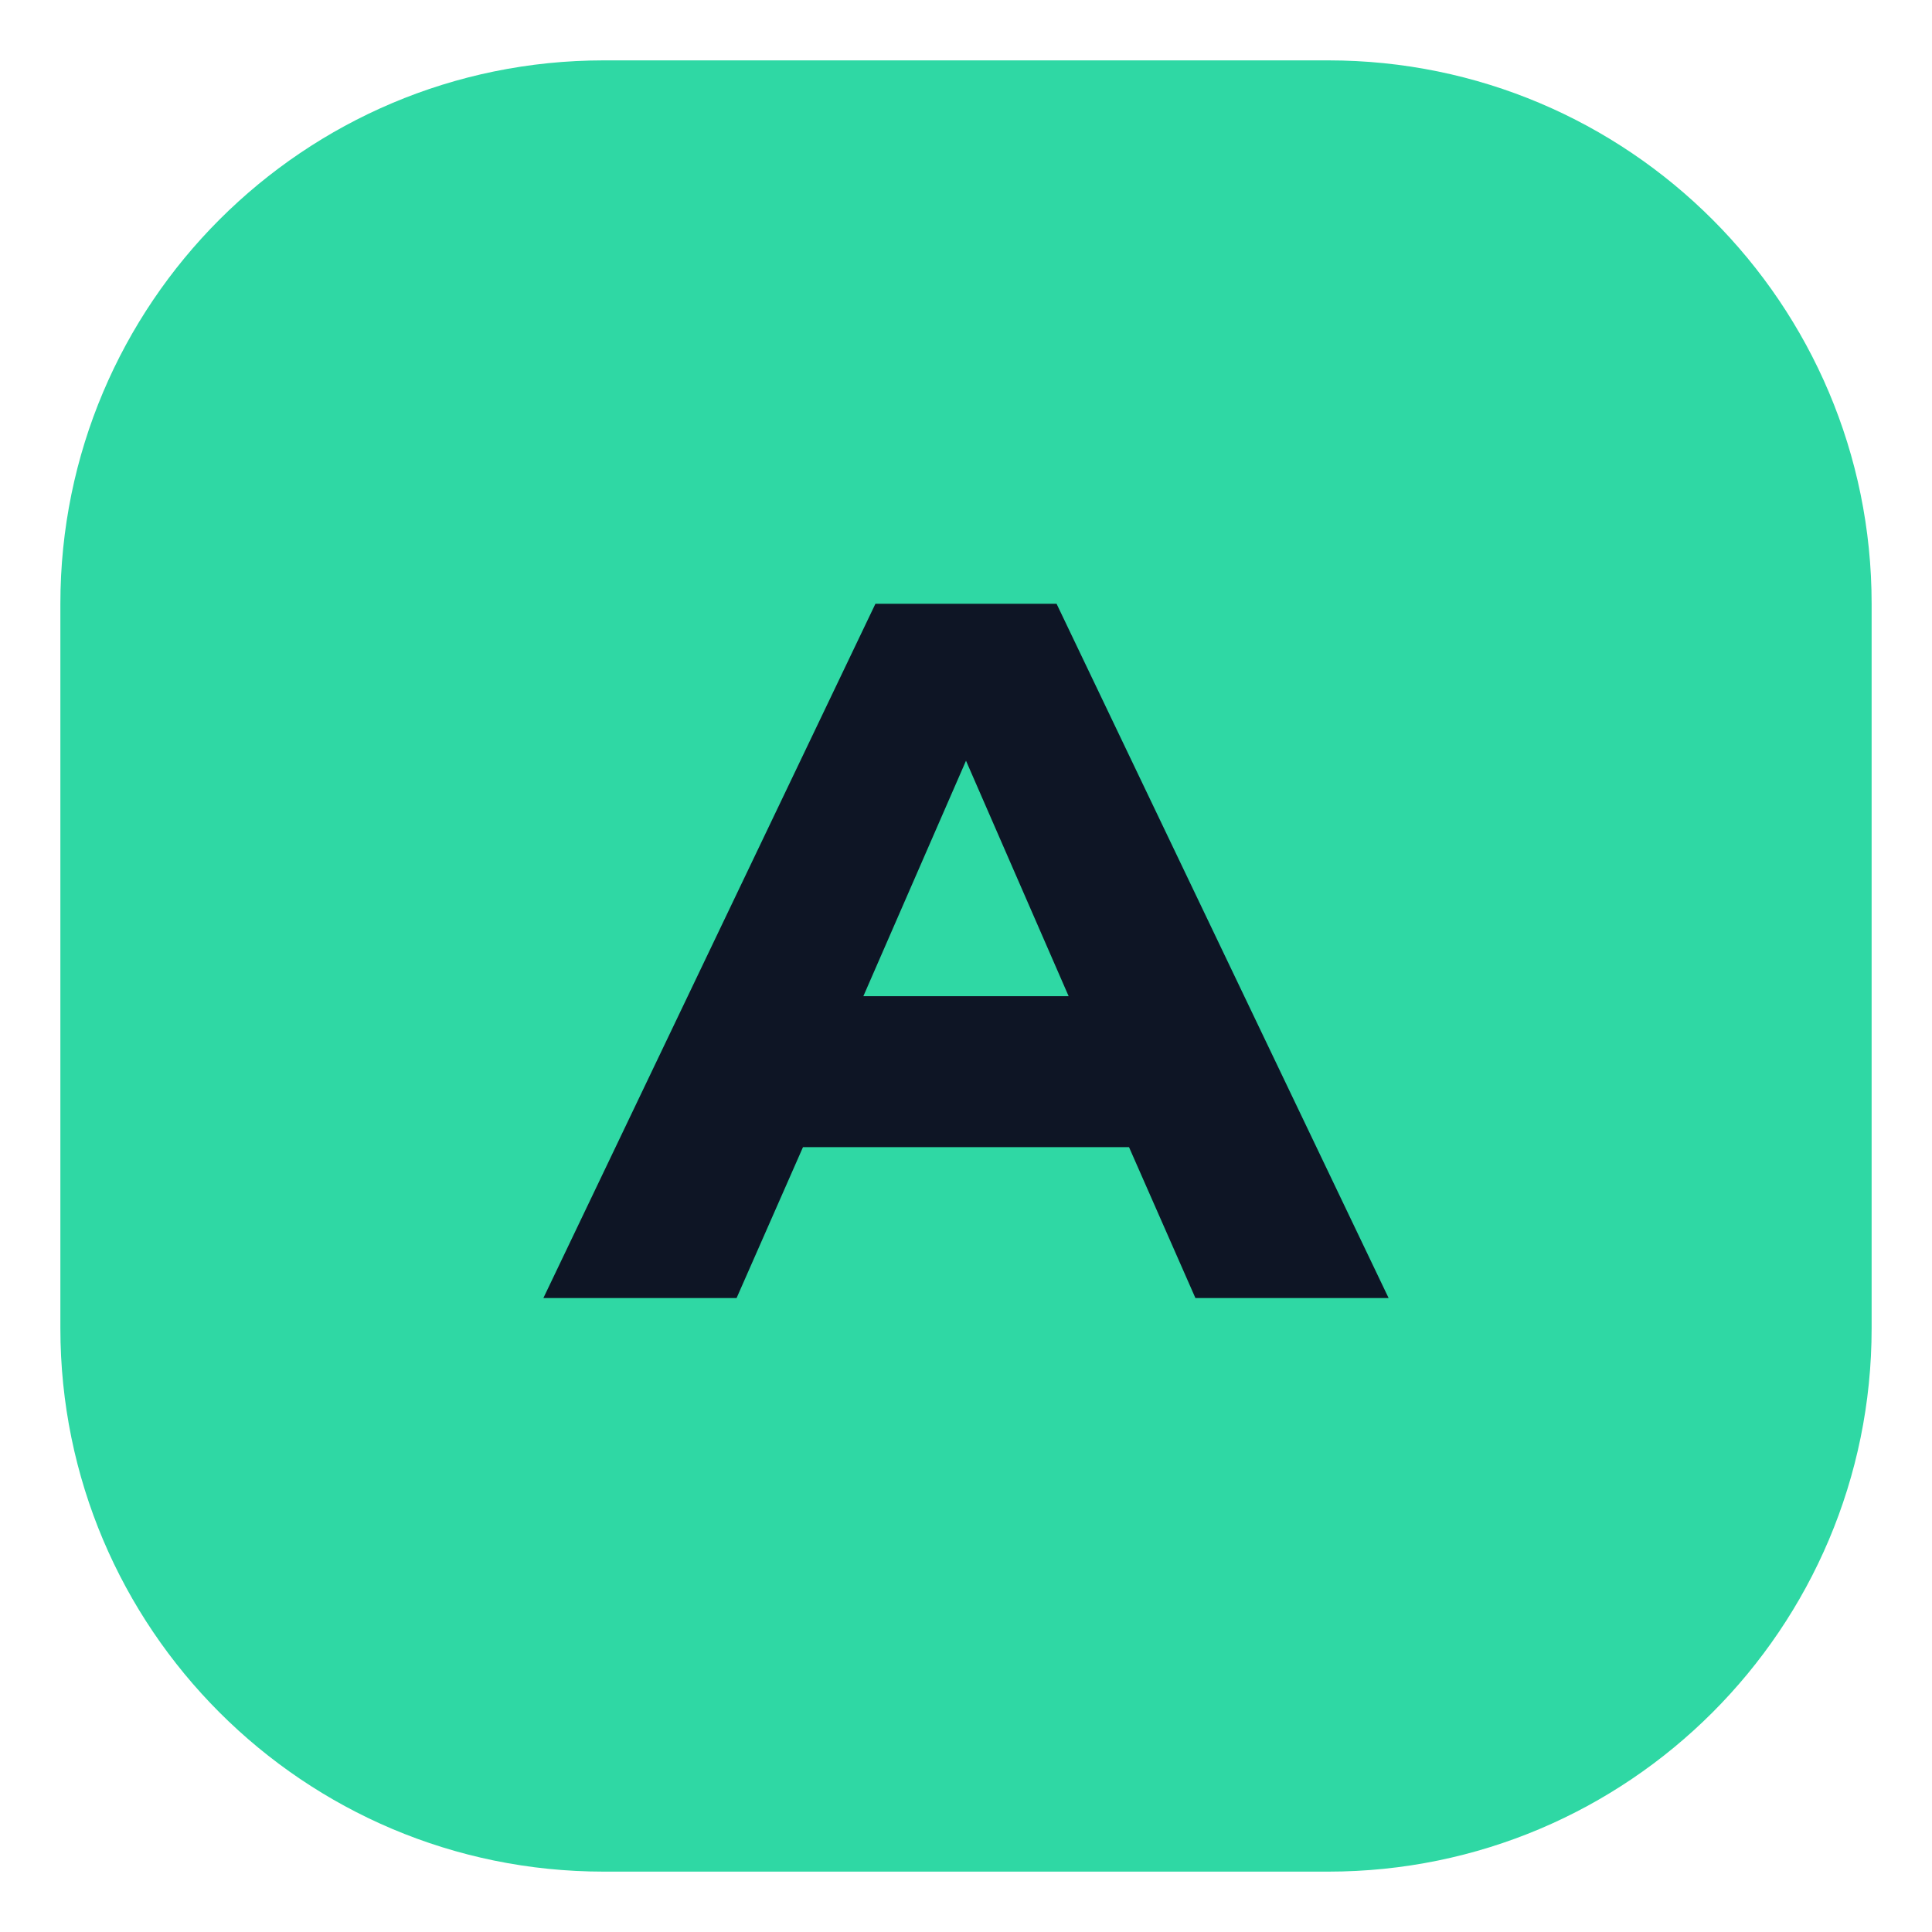
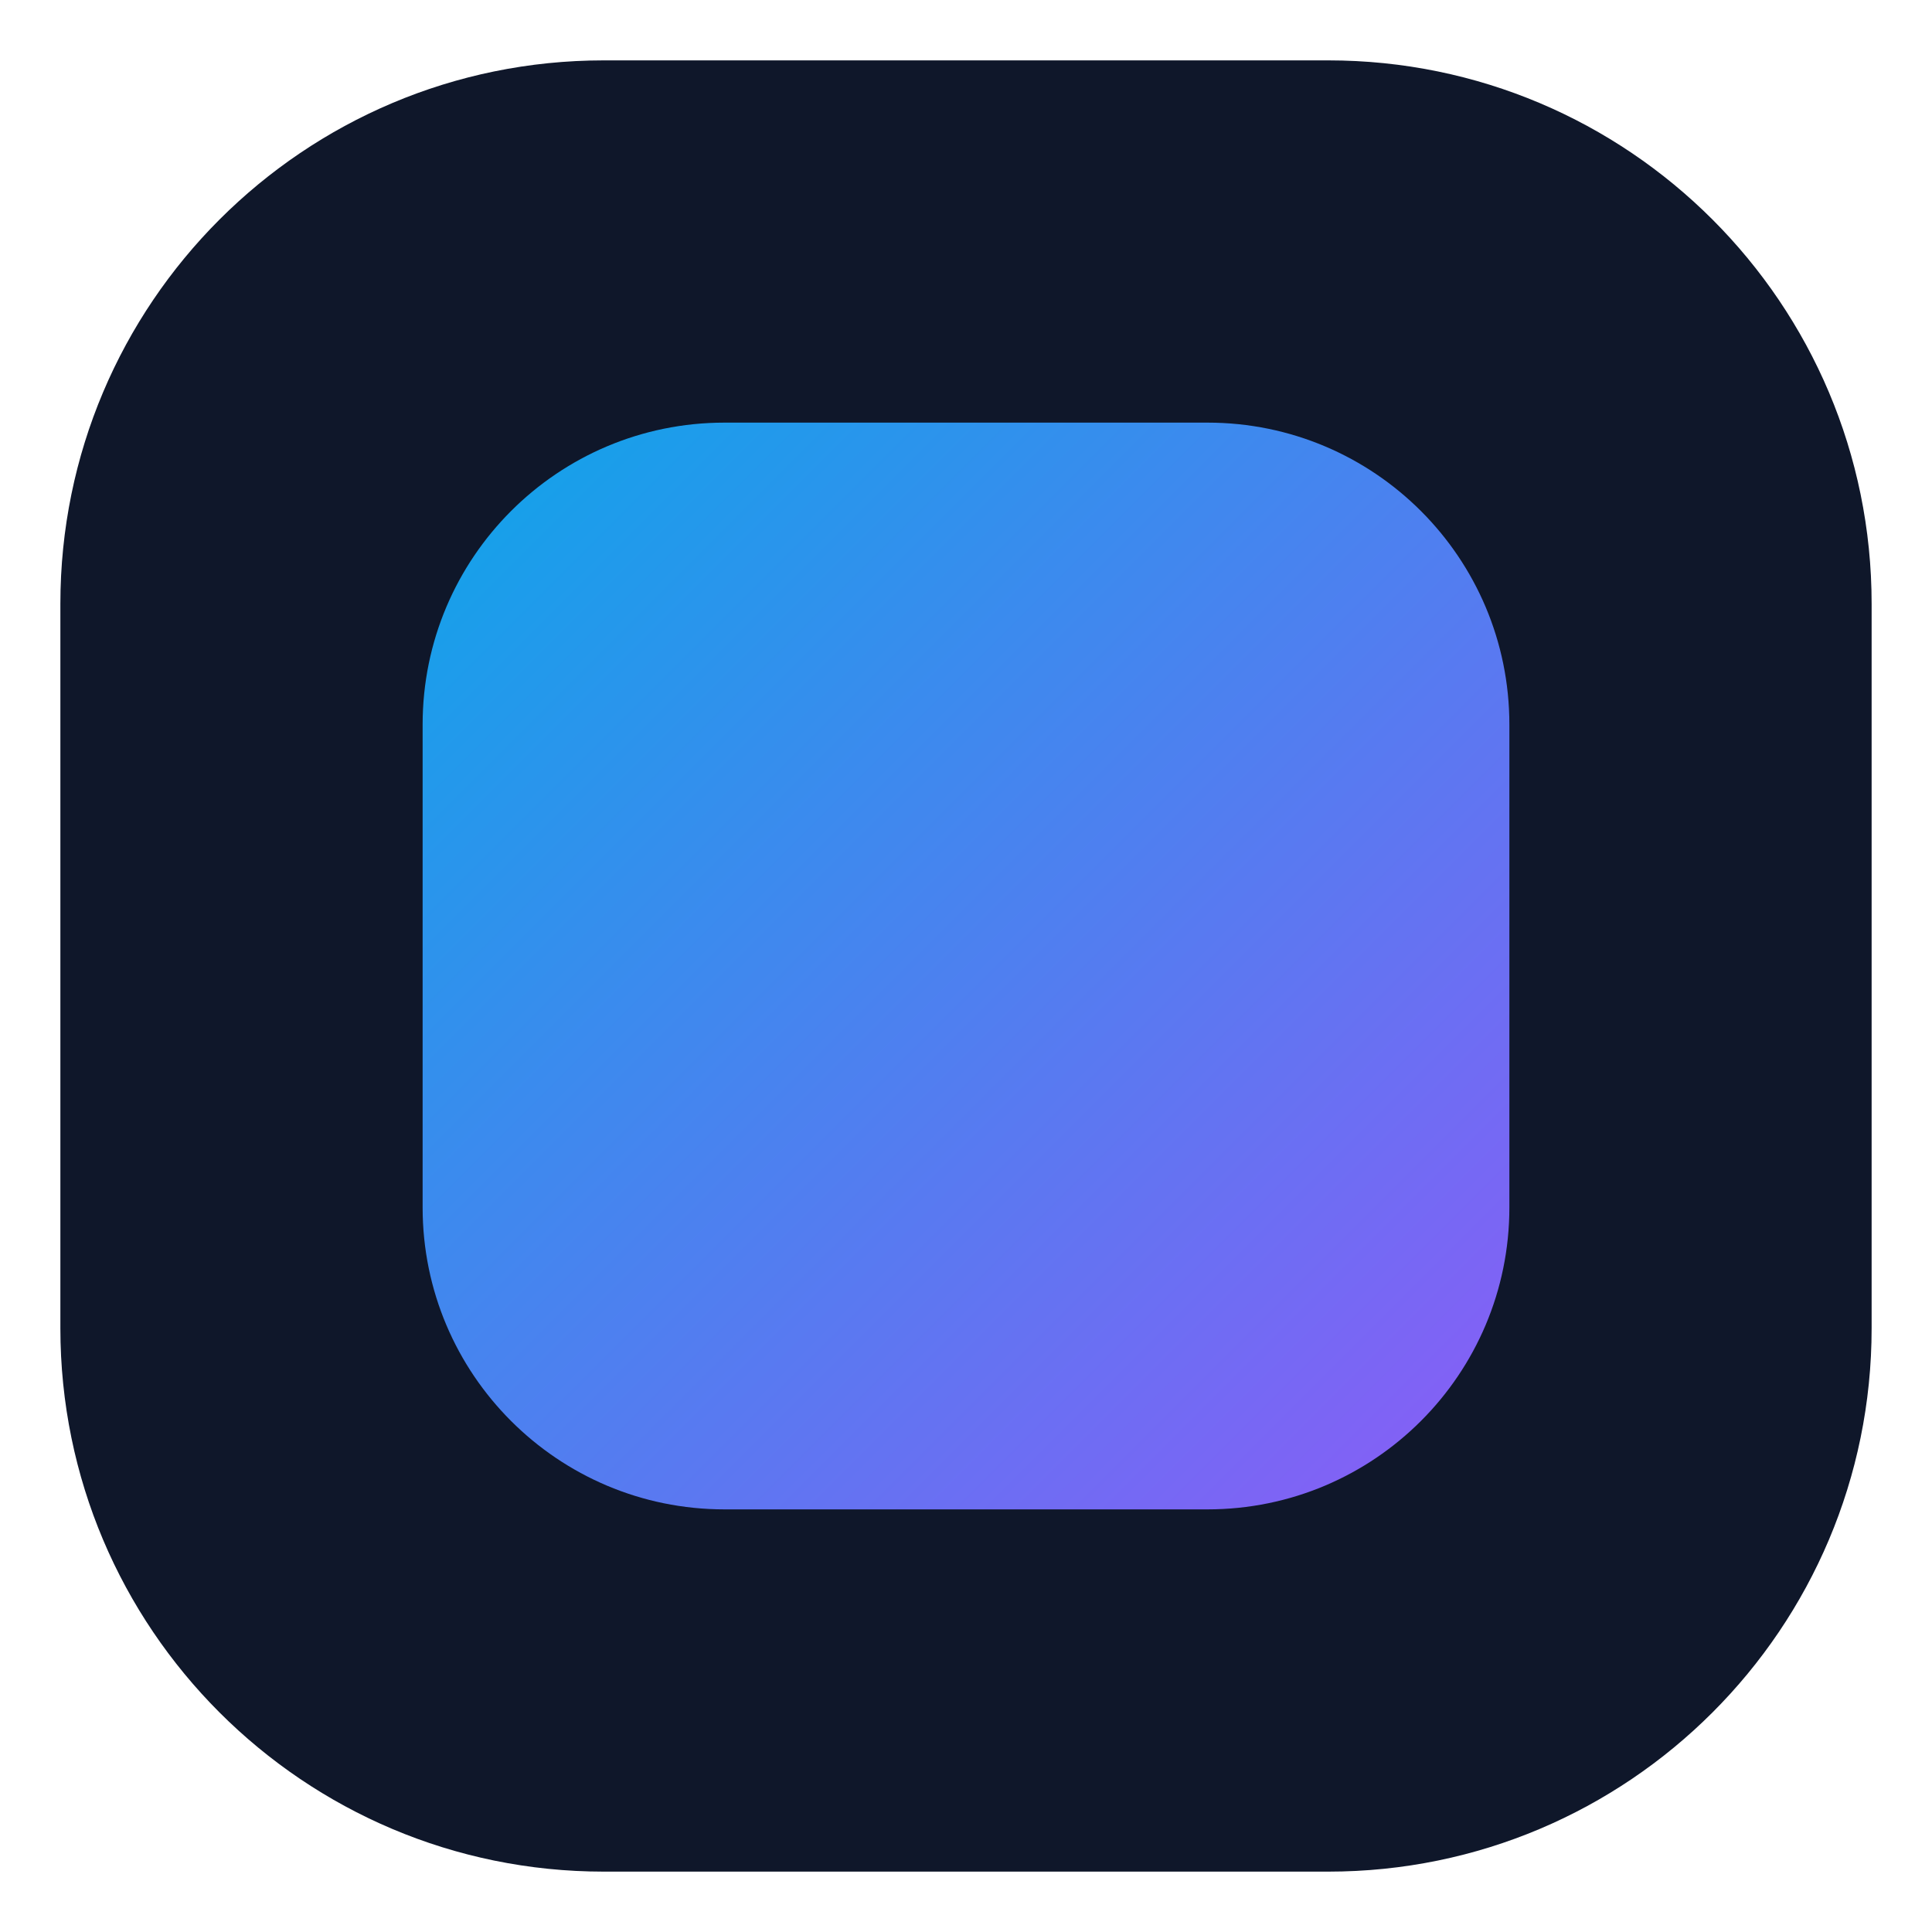
<svg xmlns="http://www.w3.org/2000/svg" viewBox="0 0 32 32">
-   <rect x="1" y="1" width="30" height="30" rx="9" fill="#2fd8a4" />
-   <path d="M9 21.5 14.5 10h3L23 21.5h-3.2l-1.1-2.5h-5.4l-1.1 2.5Zm5.3-5h3.4L16 12.6Z" fill="#0e1525" />
+   <defs>
+     <linearGradient id="f" x1="0" y1="0" x2="1" y2="1">
+       <stop offset="0" stop-color="#0EA5E9" />
+       <stop offset="1" stop-color="#8B5CF6" />
+     </linearGradient>
+   </defs>
+   <rect x="1" y="1" width="30" height="30" rx="9" fill="#0F172A" />
+   <rect x="7" y="7" width="18" height="18" rx="5" fill="url(#f)" />
</svg>
